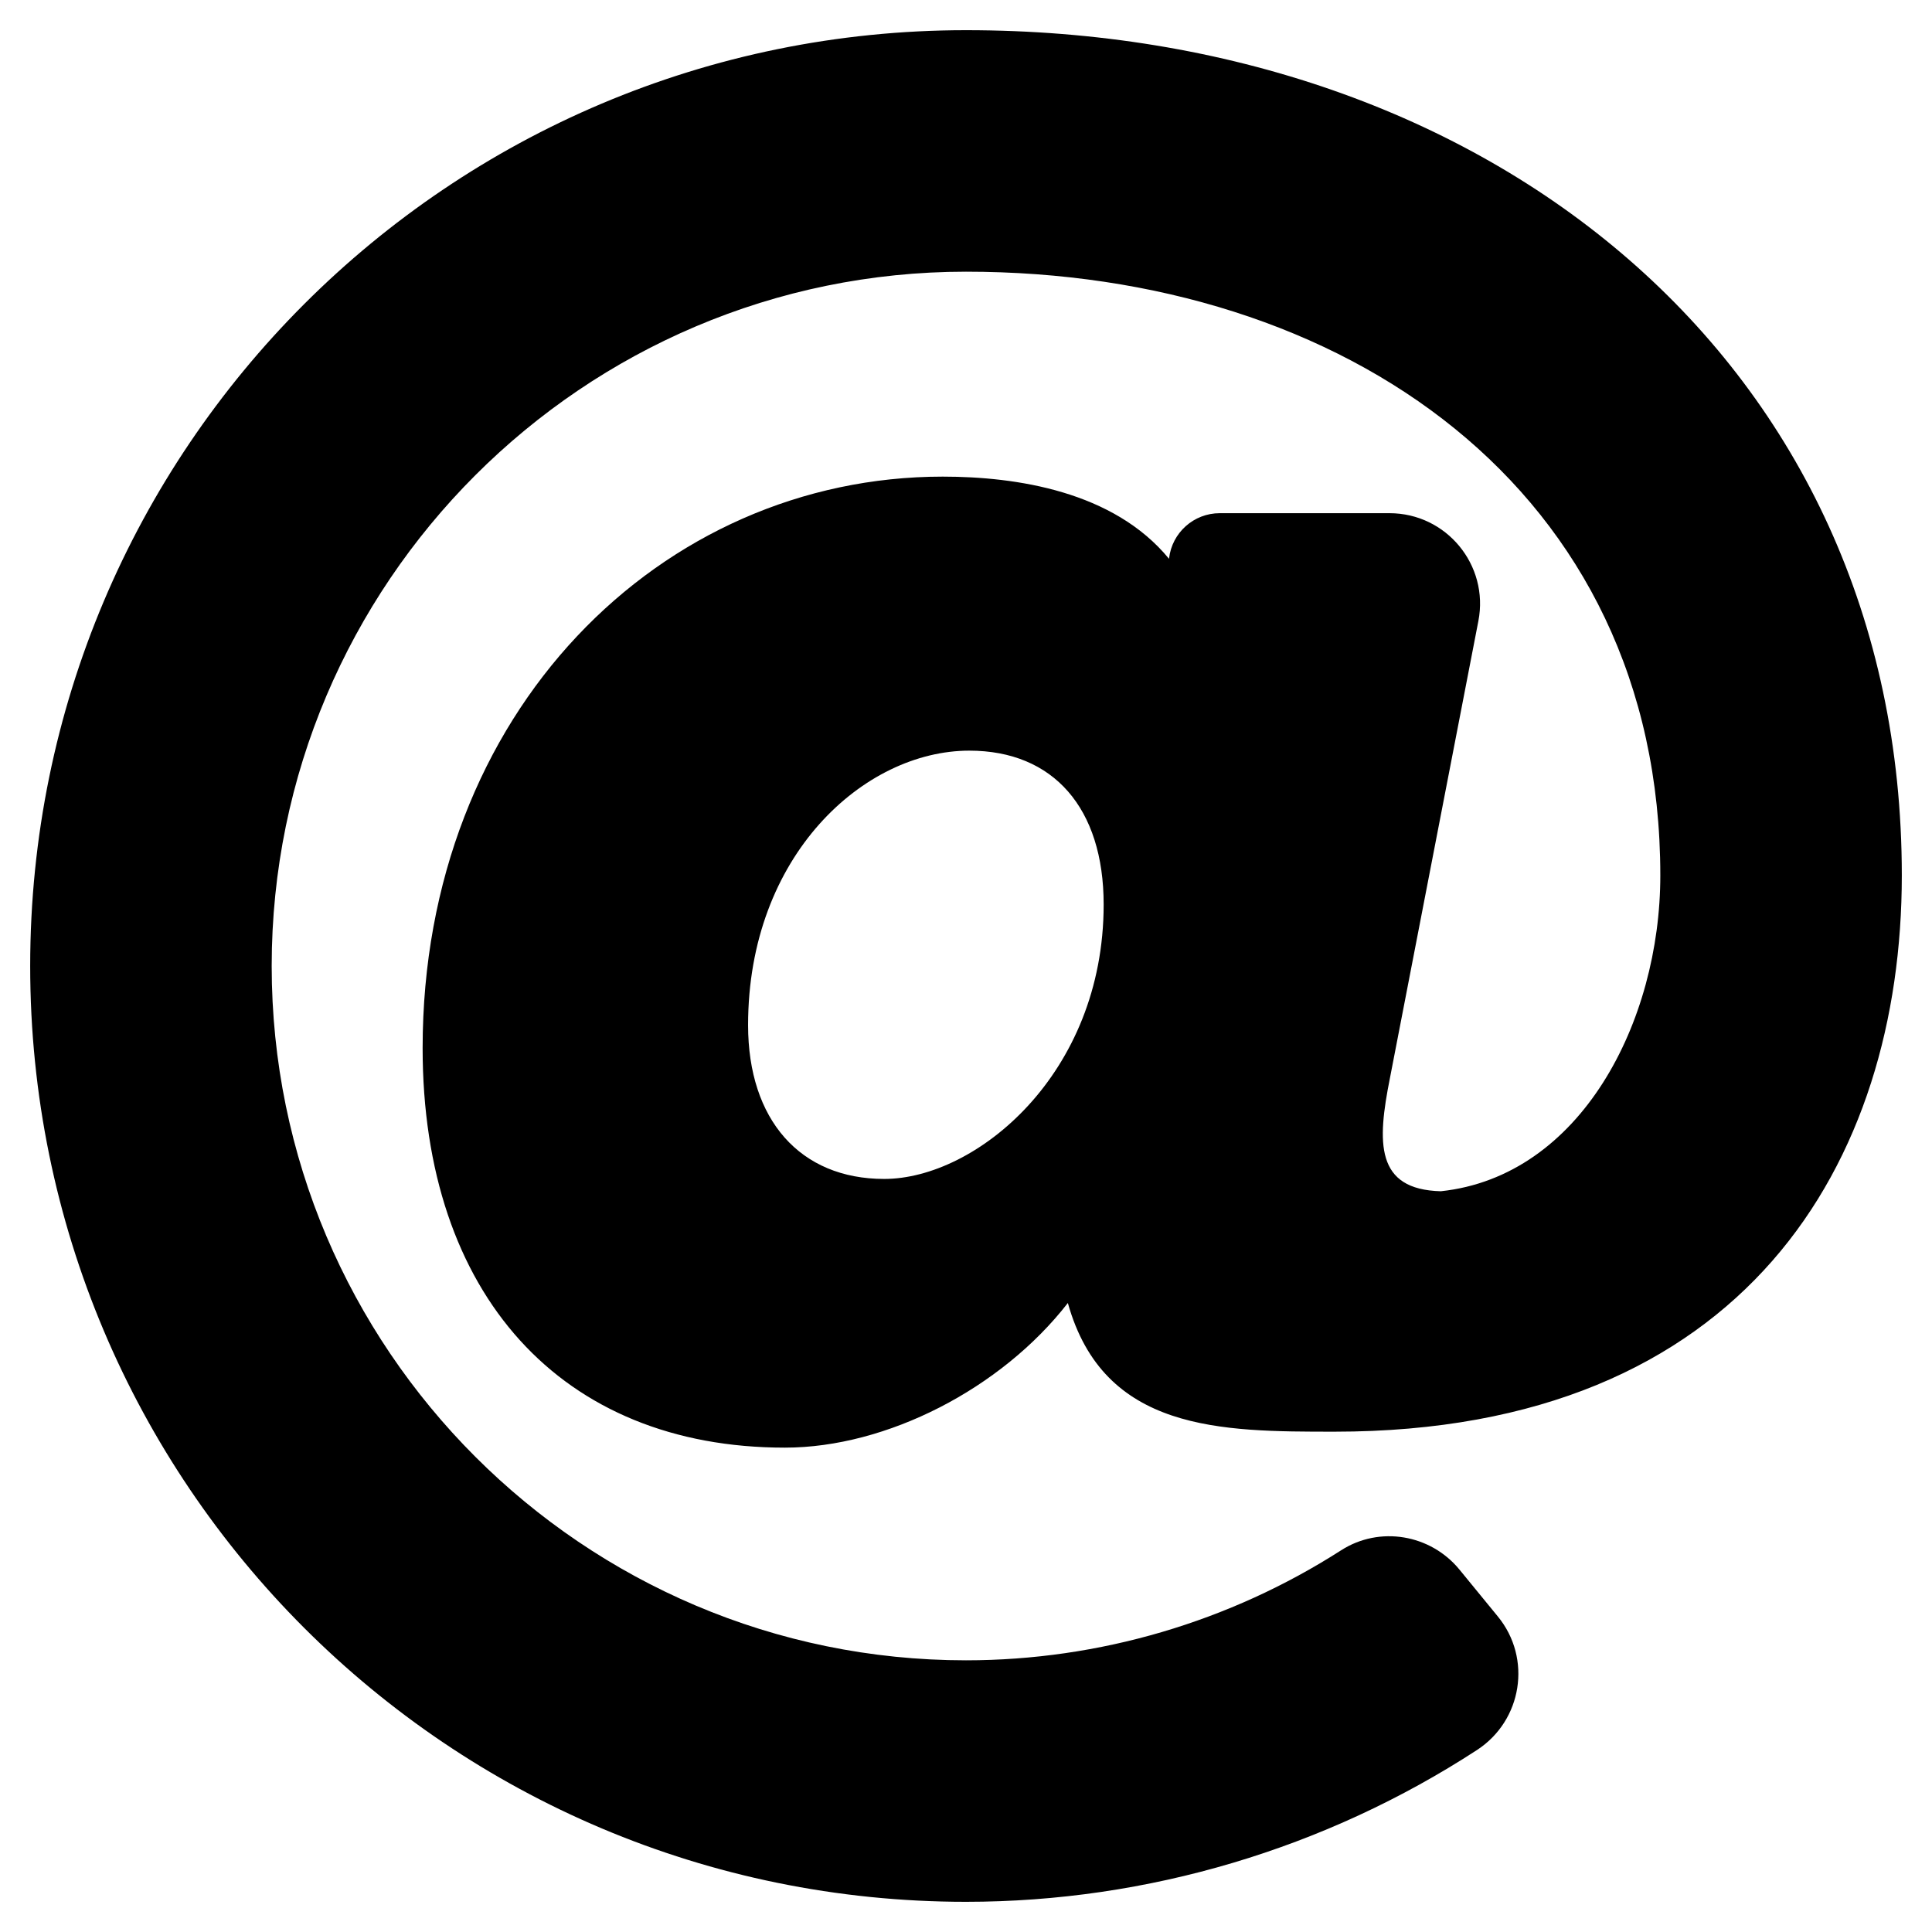
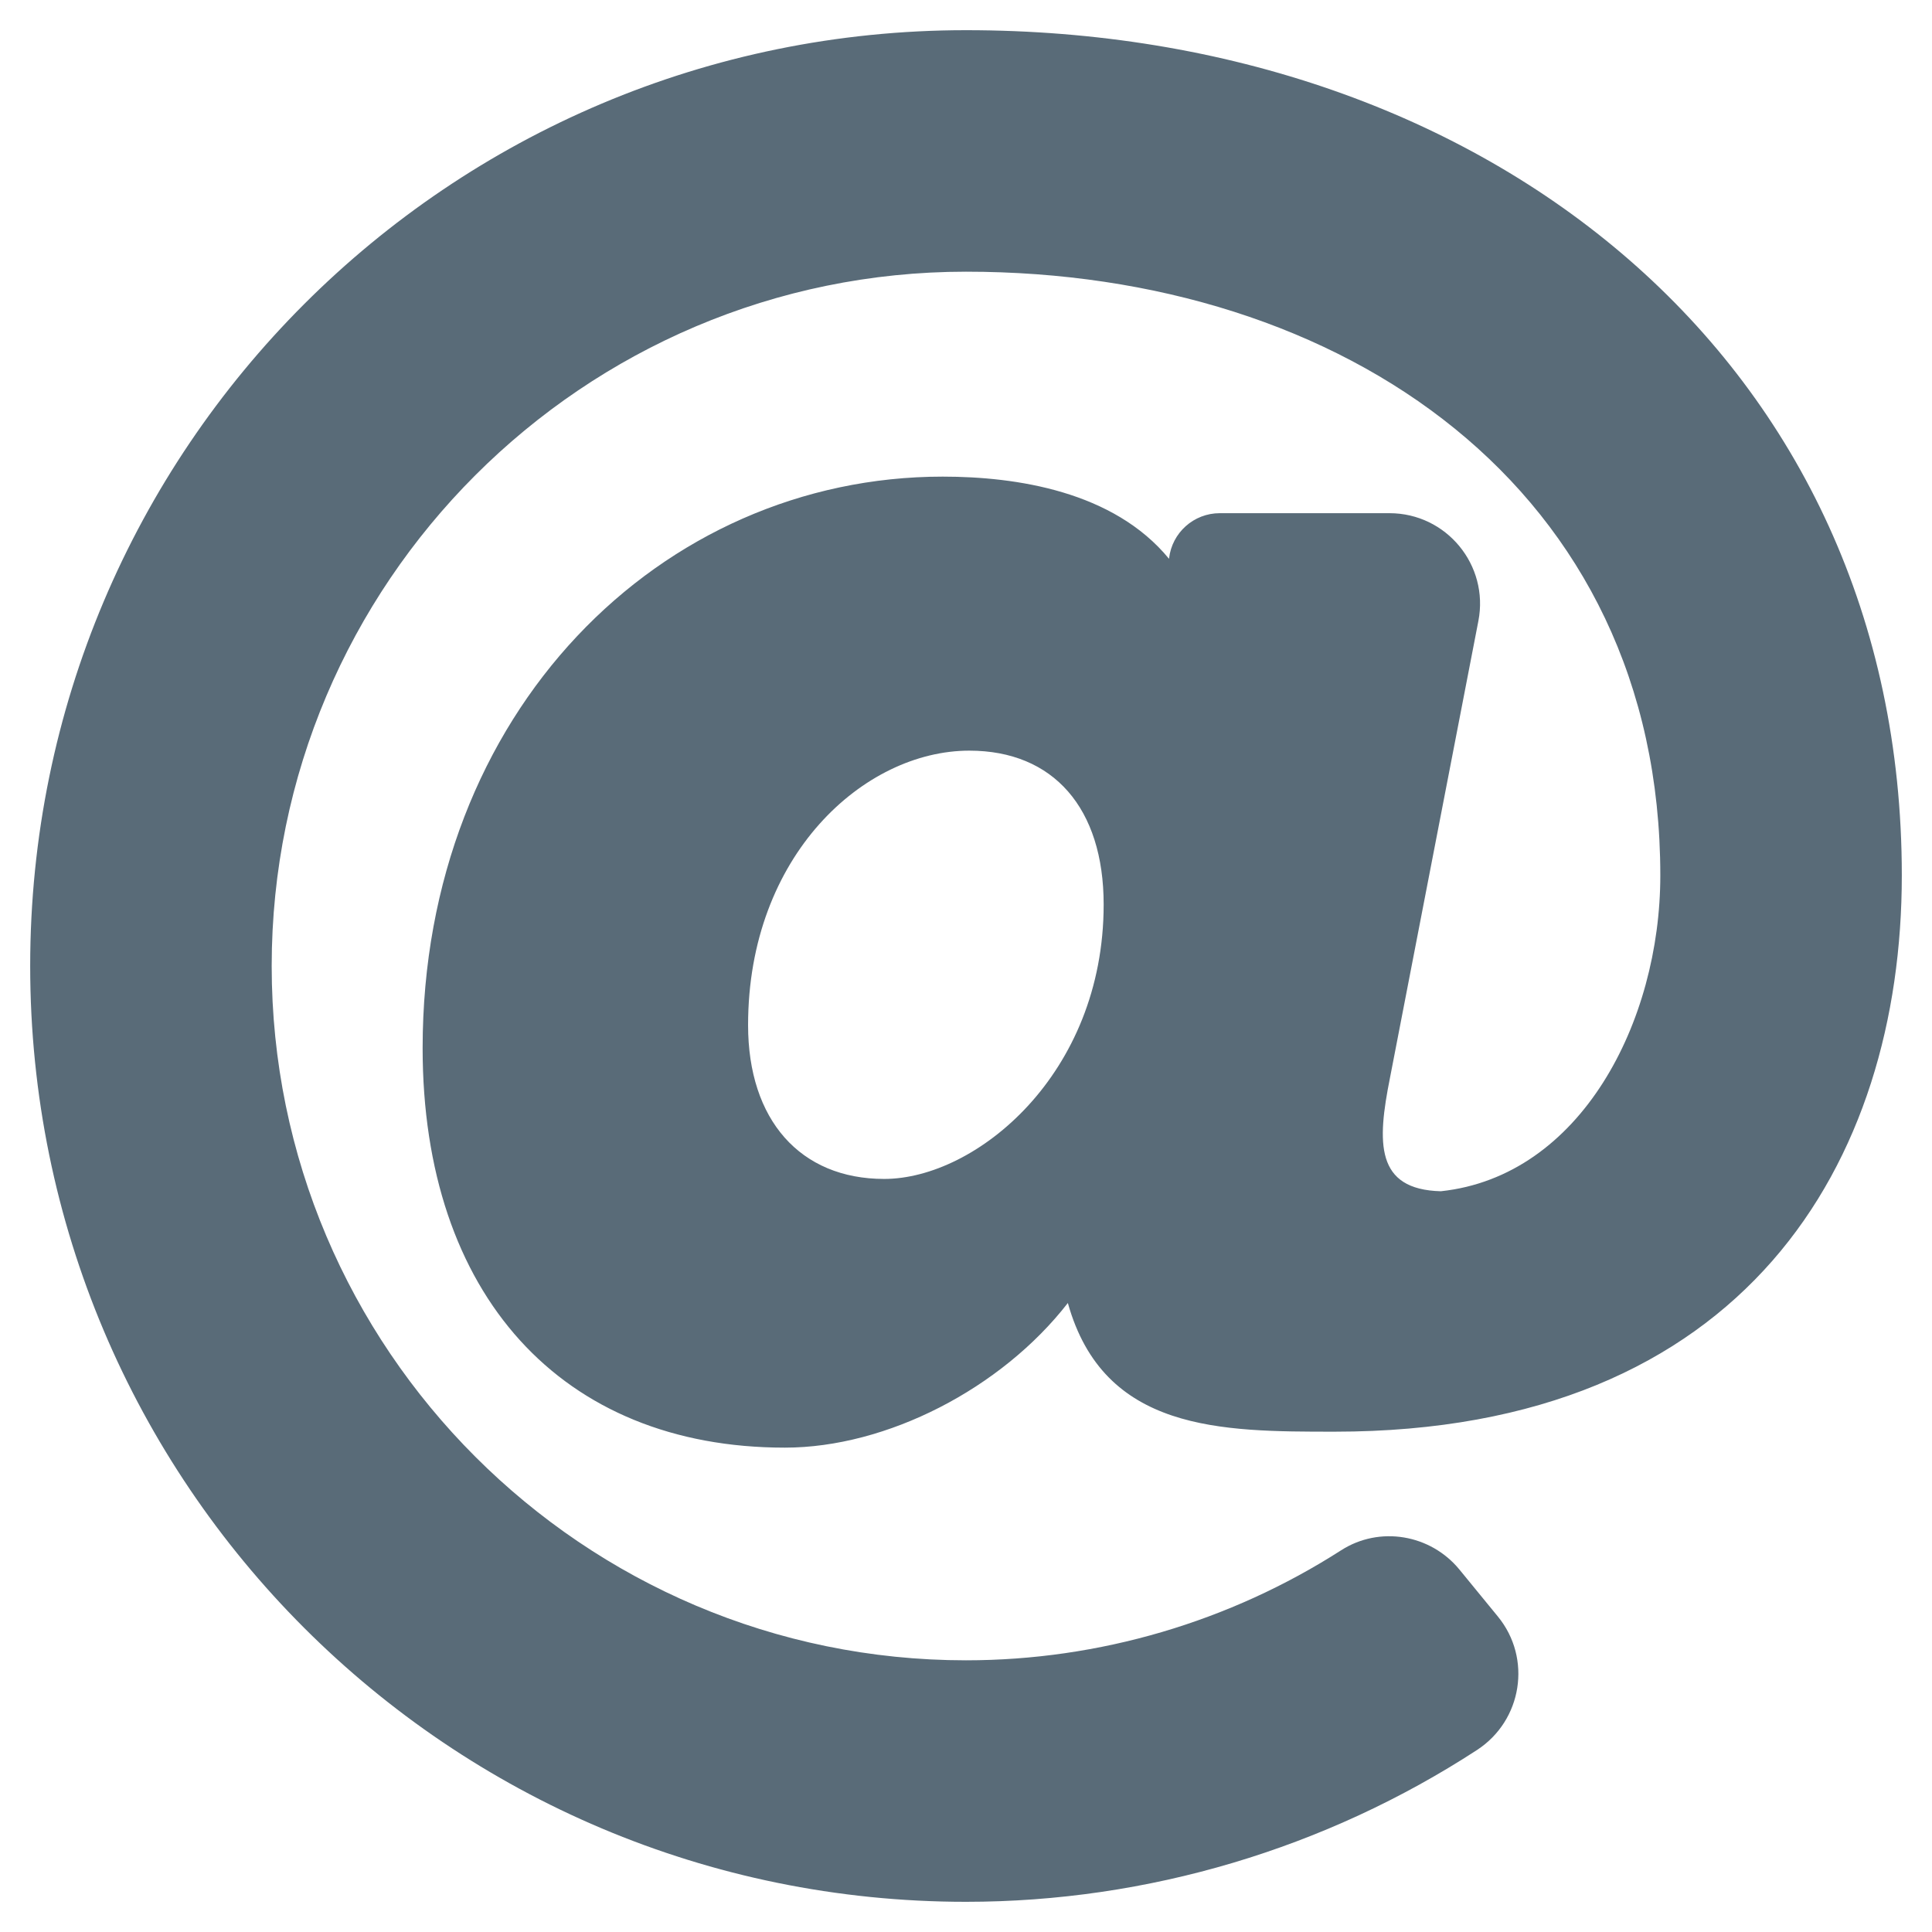
<svg xmlns="http://www.w3.org/2000/svg" aria-hidden="true" focusable="false" data-prefix="fas" data-icon="at" class="svg-inline--fa fa-at fa-w-16" role="img" viewBox="0 0 512 512">
-   <path fill="currentColor" d="M256 8C118.941 8 8 118.919 8 256c0 137.059 110.919 248 248 248 48.154 0 95.342-14.14 135.408-40.223 12.005-7.815 14.625-24.288 5.552-35.372l-10.177-12.433c-7.671-9.371-21.179-11.667-31.373-5.129C325.92 429.757 291.314 440 256 440c-101.458 0-184-82.542-184-184S154.542 72 256 72c100.139 0 184 57.619 184 160 0 38.786-21.093 79.742-58.17 83.693-17.349-.454-16.91-12.857-13.476-30.024l23.433-121.11C394.653 149.75 383.308 136 368.225 136h-44.981a13.518 13.518 0 0 0-13.432 11.993l-.01.092c-14.697-17.901-40.448-21.775-59.971-21.775-74.58 0-137.831 62.234-137.831 151.46 0 65.303 36.785 105.87 96 105.87 26.984 0 57.369-15.637 74.991-38.333 9.522 34.104 40.613 34.103 70.71 34.103C462.609 379.41 504 307.798 504 232 504 95.653 394.023 8 256 8zm-21.68 304.43c-22.249 0-36.07-15.623-36.07-40.771 0-44.993 30.779-72.729 58.63-72.729 22.292 0 35.601 15.241 35.601 40.77 0 45.061-33.875 72.73-58.161 72.73z" />
+   <path fill="#596b78" d="M256 8C118.941 8 8 118.919 8 256c0 137.059 110.919 248 248 248 48.154 0 95.342-14.14 135.408-40.223 12.005-7.815 14.625-24.288 5.552-35.372l-10.177-12.433c-7.671-9.371-21.179-11.667-31.373-5.129C325.92 429.757 291.314 440 256 440c-101.458 0-184-82.542-184-184S154.542 72 256 72c100.139 0 184 57.619 184 160 0 38.786-21.093 79.742-58.17 83.693-17.349-.454-16.91-12.857-13.476-30.024l23.433-121.11C394.653 149.75 383.308 136 368.225 136h-44.981a13.518 13.518 0 0 0-13.432 11.993l-.01.092c-14.697-17.901-40.448-21.775-59.971-21.775-74.58 0-137.831 62.234-137.831 151.46 0 65.303 36.785 105.87 96 105.87 26.984 0 57.369-15.637 74.991-38.333 9.522 34.104 40.613 34.103 70.71 34.103C462.609 379.41 504 307.798 504 232 504 95.653 394.023 8 256 8zm-21.68 304.43c-22.249 0-36.07-15.623-36.07-40.771 0-44.993 30.779-72.729 58.63-72.729 22.292 0 35.601 15.241 35.601 40.77 0 45.061-33.875 72.73-58.161 72.73z" />
</svg>
